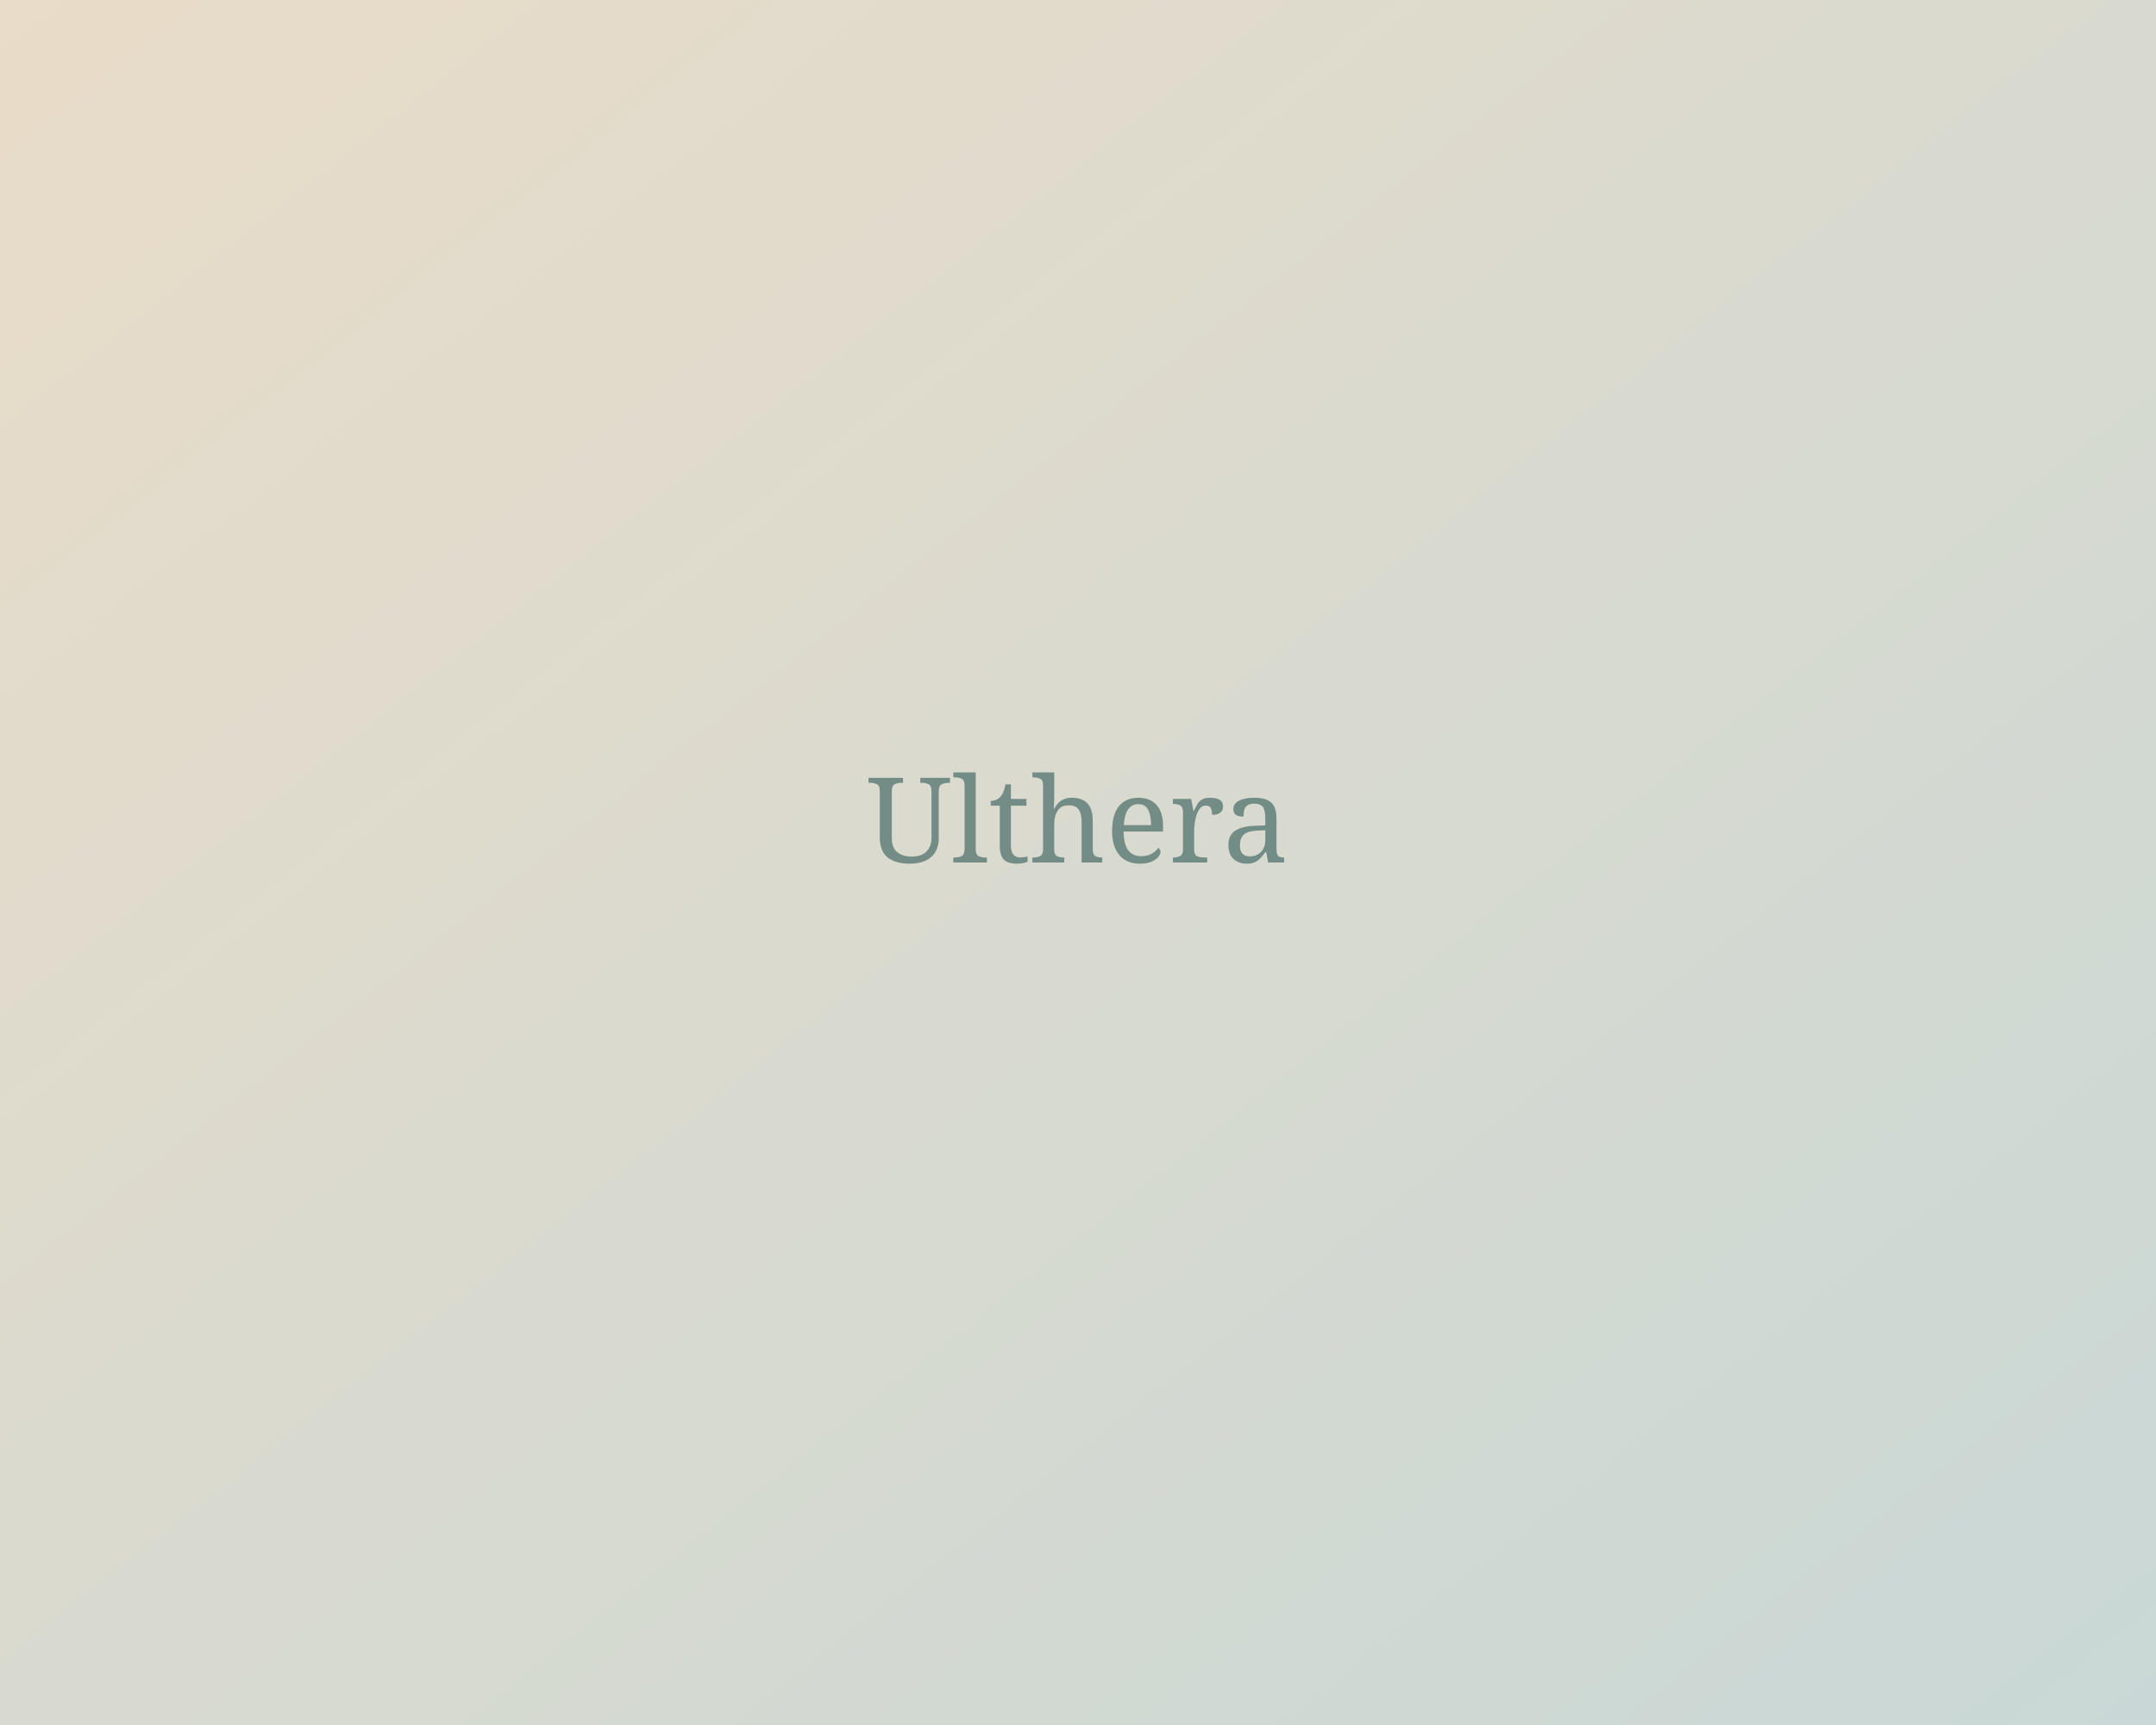
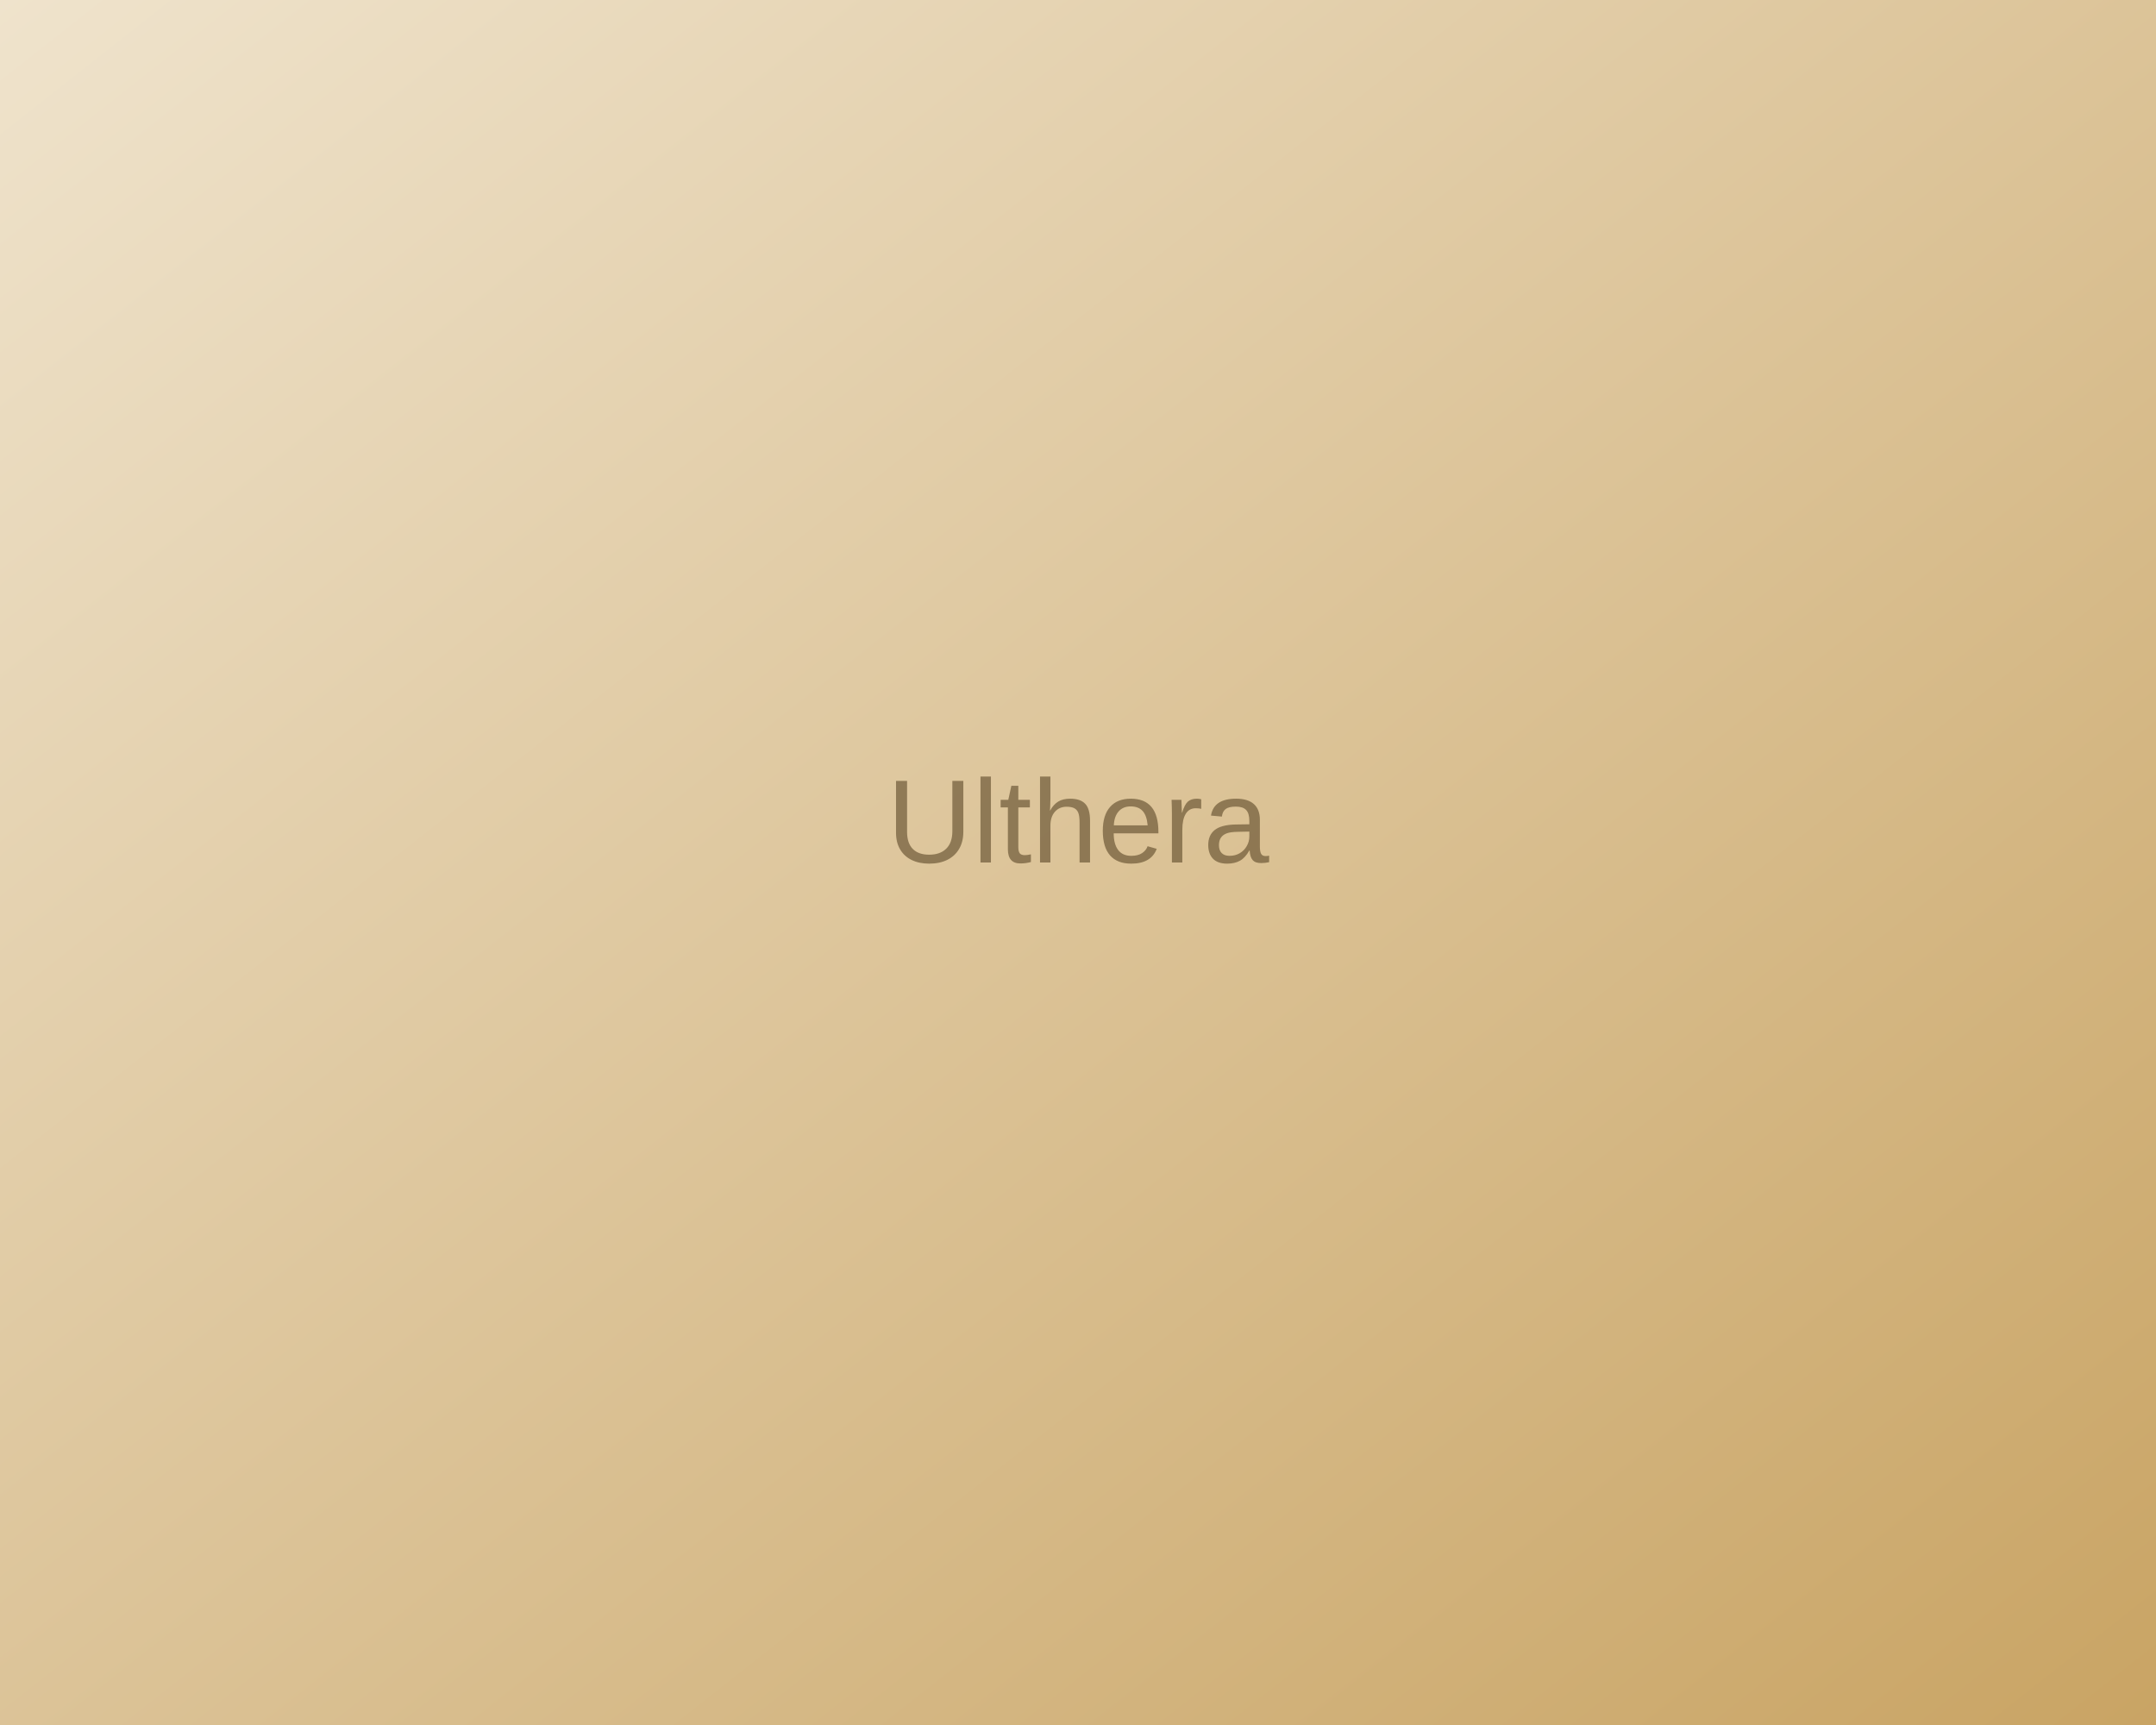
<svg xmlns="http://www.w3.org/2000/svg" viewBox="0 0 1000 800">
  <defs>
    <linearGradient id="g" x1="0" y1="0" x2="1" y2="1">
-       <stop offset="0" stop-color="#e9dcc8" />
-       <stop offset="1" stop-color="#c9d8d6" />
+       <stop offset="0" stop-color="#efe3cc" />
+       <stop offset="1" stop-color="#c9a464" />
    </linearGradient>
  </defs>
  <rect width="100%" height="100%" fill="url(#g)" />
-   <text x="50%" y="50%" text-anchor="middle" font-family="Georgia,serif" font-size="55" fill="#1f4d4a" opacity=".55">Ulthera</text>
+   <text x="50%" y="50%" text-anchor="middle" font-family="Manrope,Arial,sans-serif" font-weight="300" font-size="55" fill="#5a4626" opacity=".6">Ulthera</text>
</svg>
